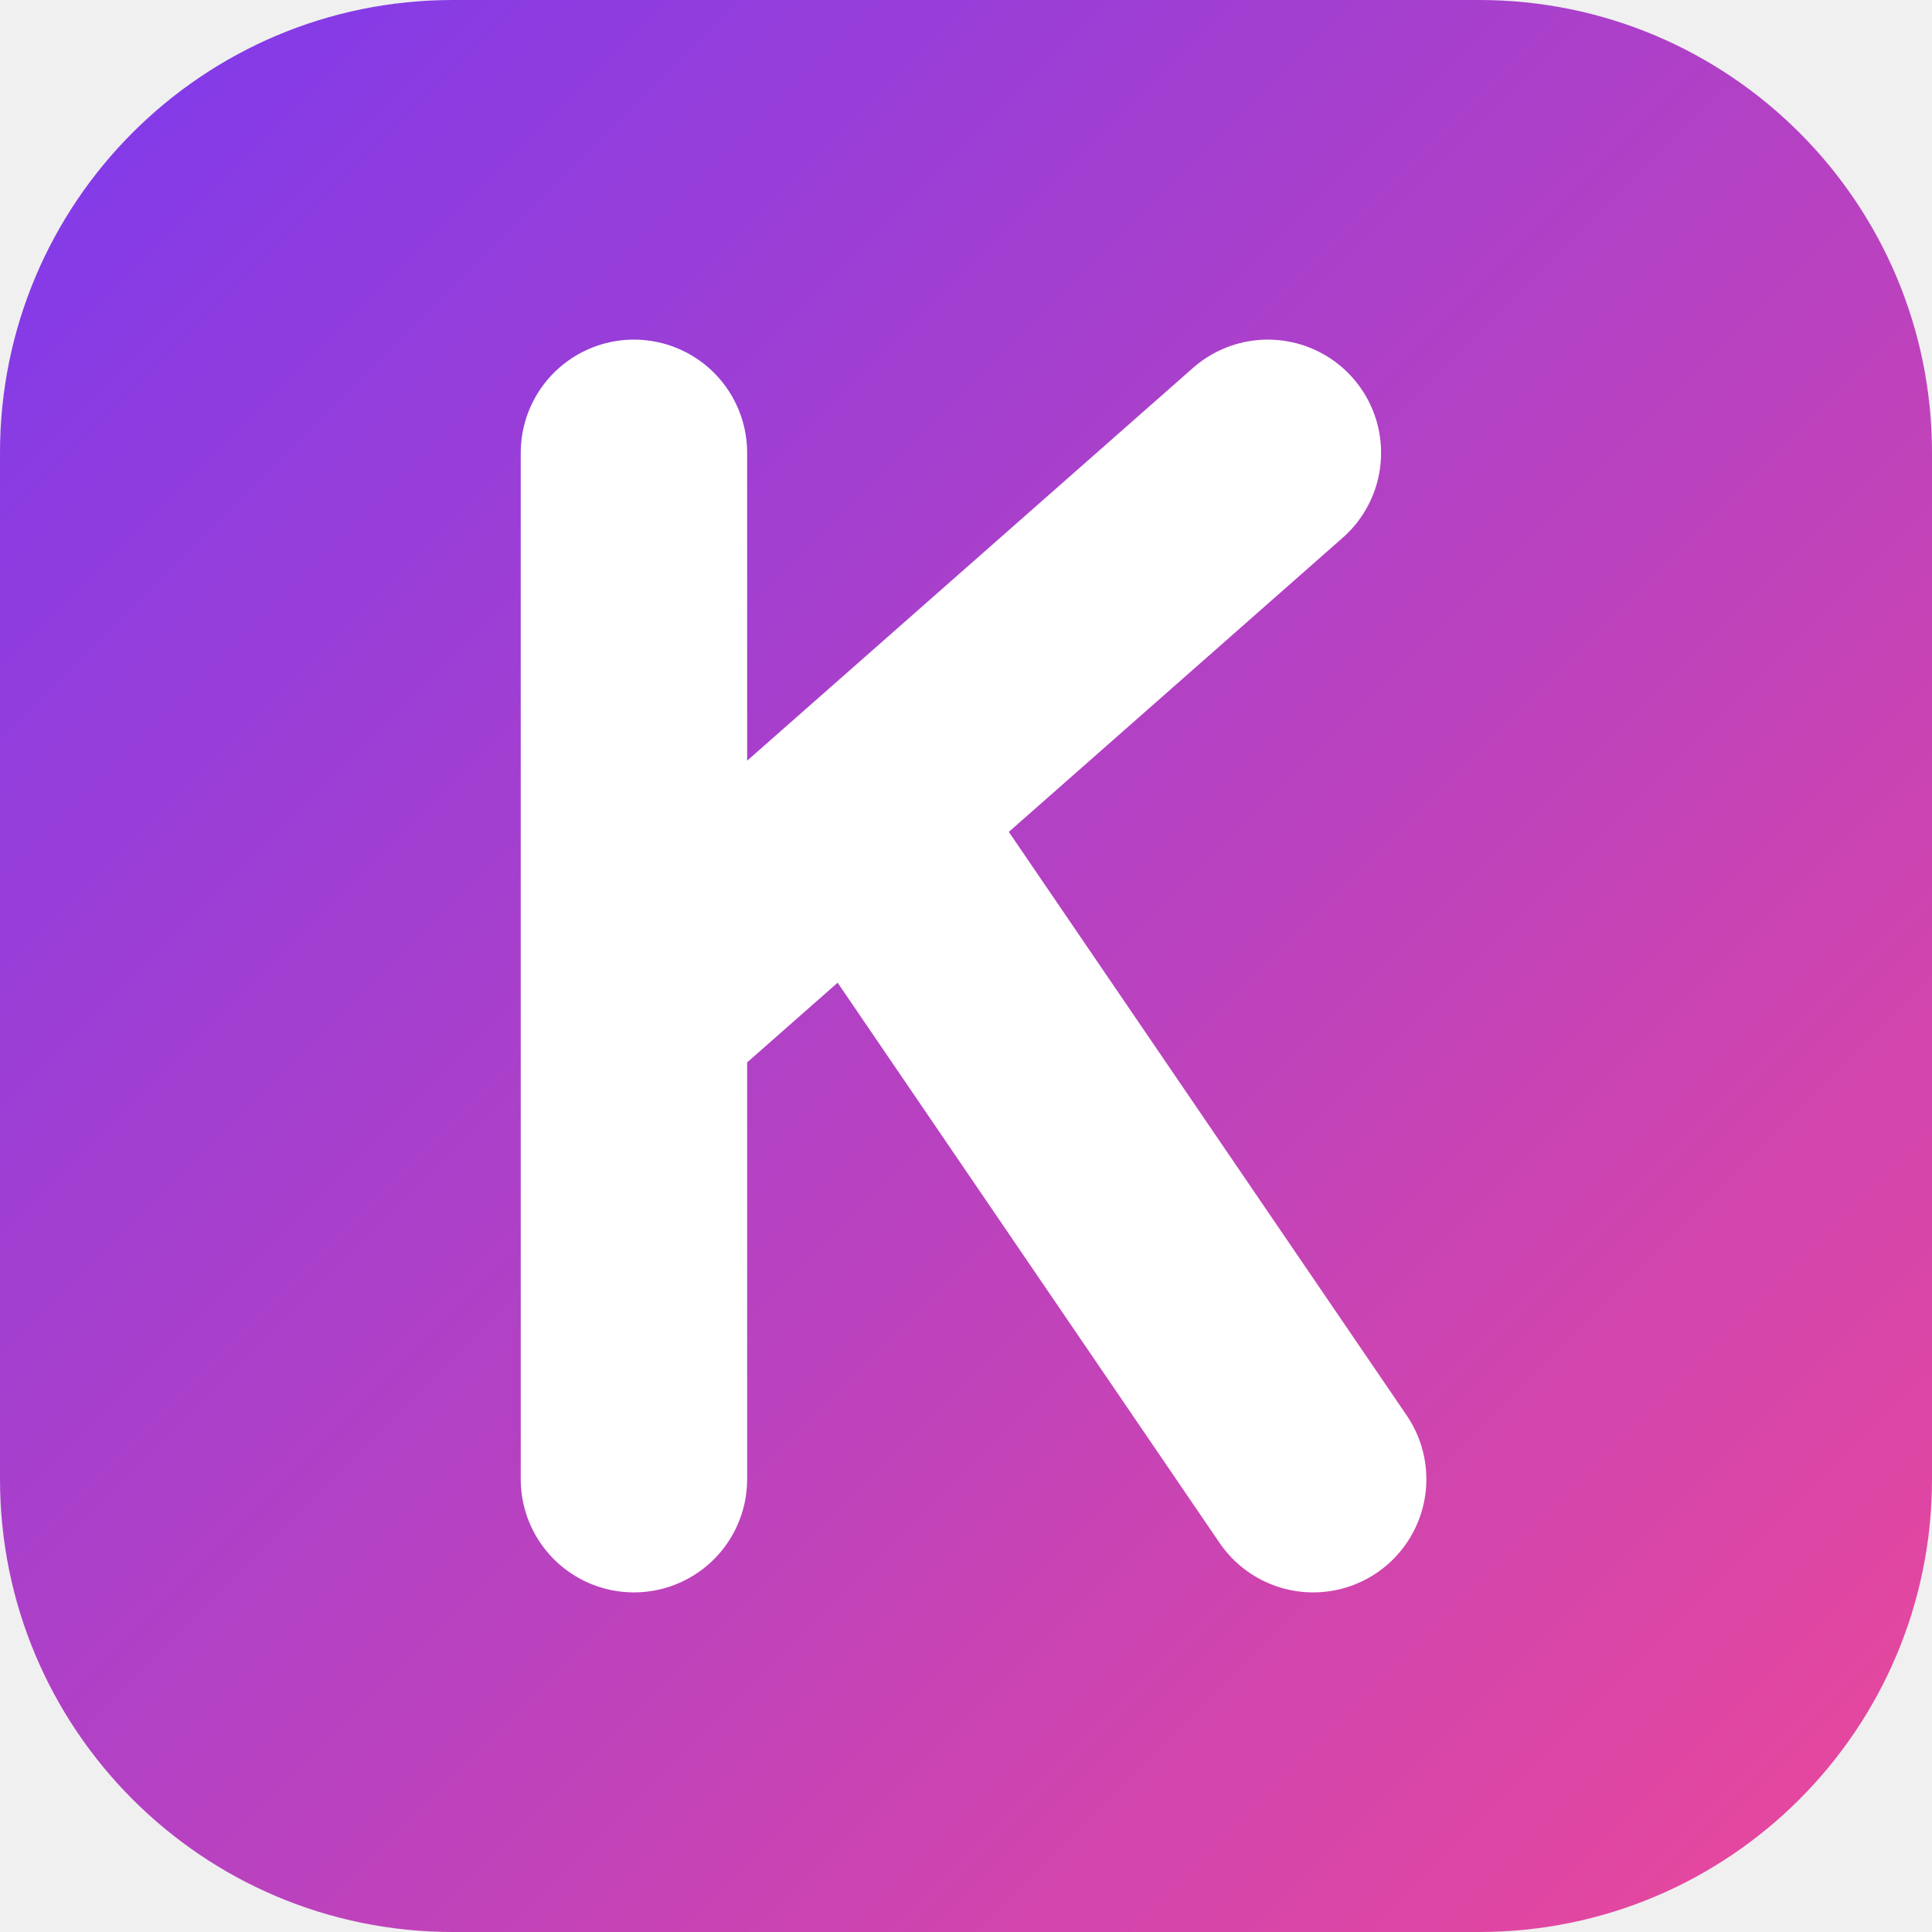
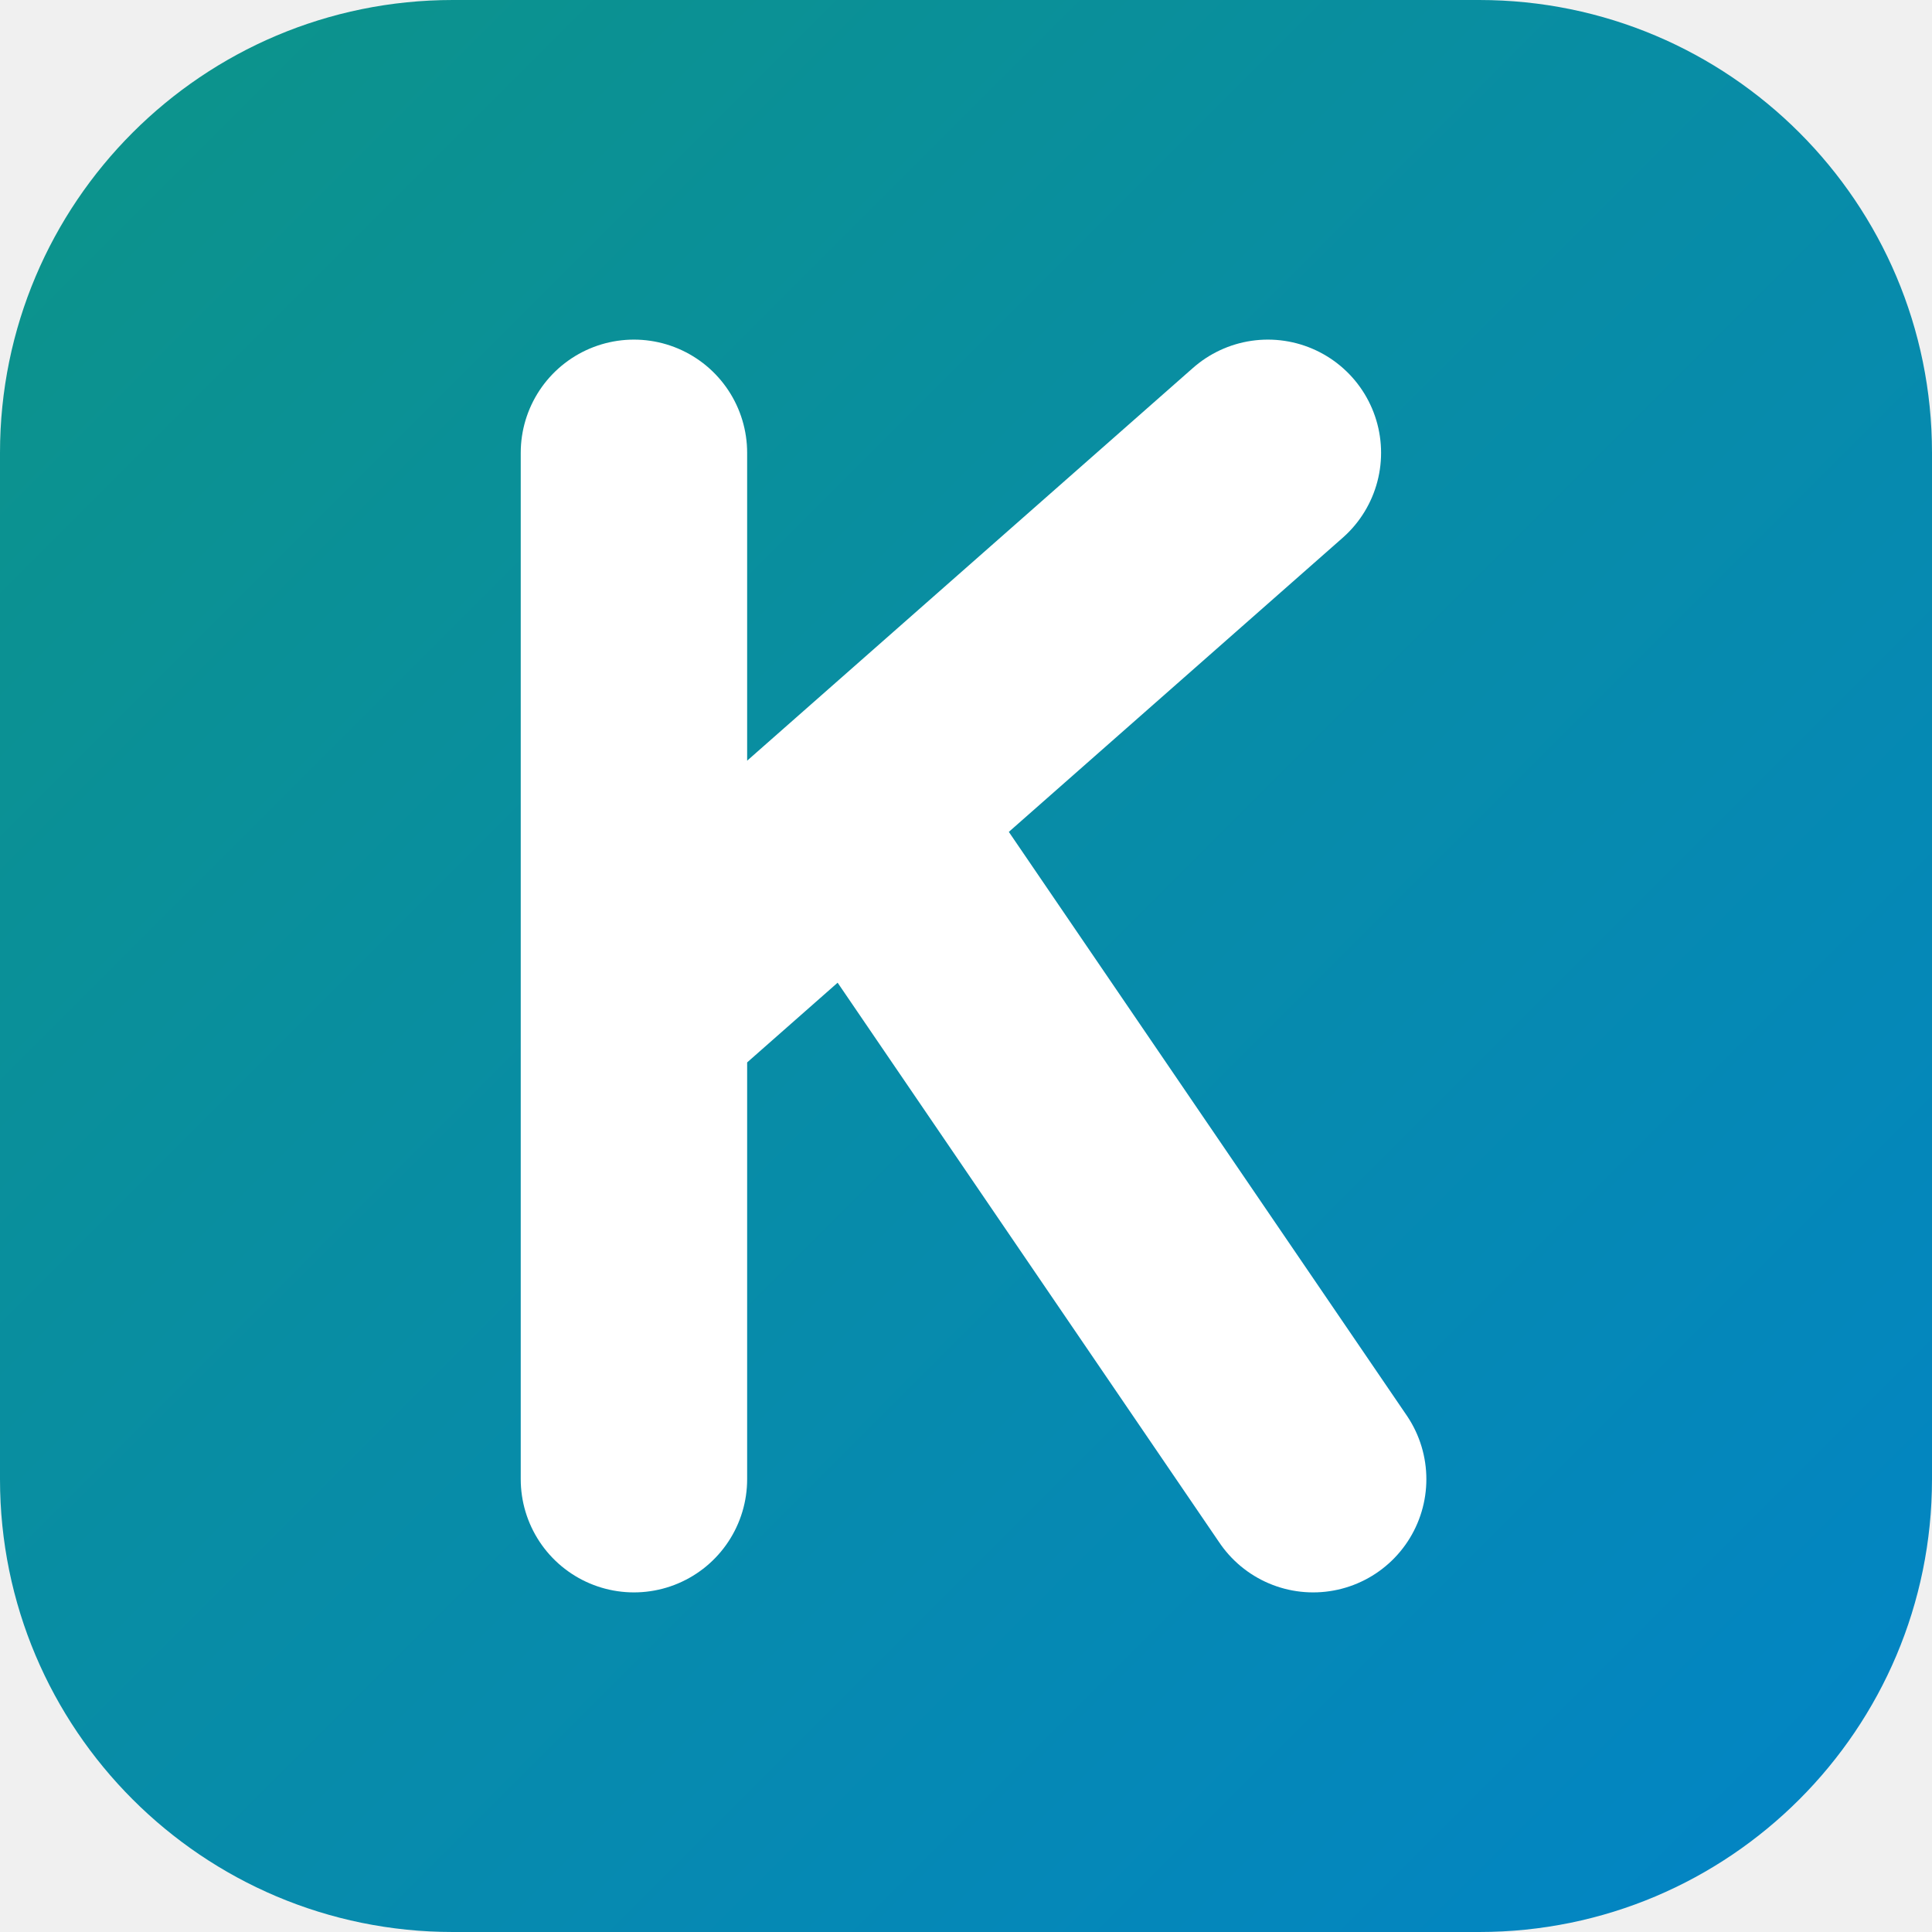
<svg xmlns="http://www.w3.org/2000/svg" viewBox="0 0 64 64">
  <defs>
    <linearGradient id="g" x1="0" y1="0" x2="1" y2="1">
-       <stop offset="0" stop-color="#7c3aed" />
-       <stop offset="1" stop-color="#ec4899" />
+       <stop offset="0" stop-color="#0d9488" />
+       <stop offset="1" stop-color="#0284c7" />
    </linearGradient>
  </defs>
  <rect width="64" height="64" rx="15" fill="url(#g)" />
  <path d="M21 15v34M21 33.5 42 15M28.5 27 43.5 49" fill="none" stroke="#fff" stroke-width="7.5" stroke-linecap="round" stroke-linejoin="round" />
</svg>
